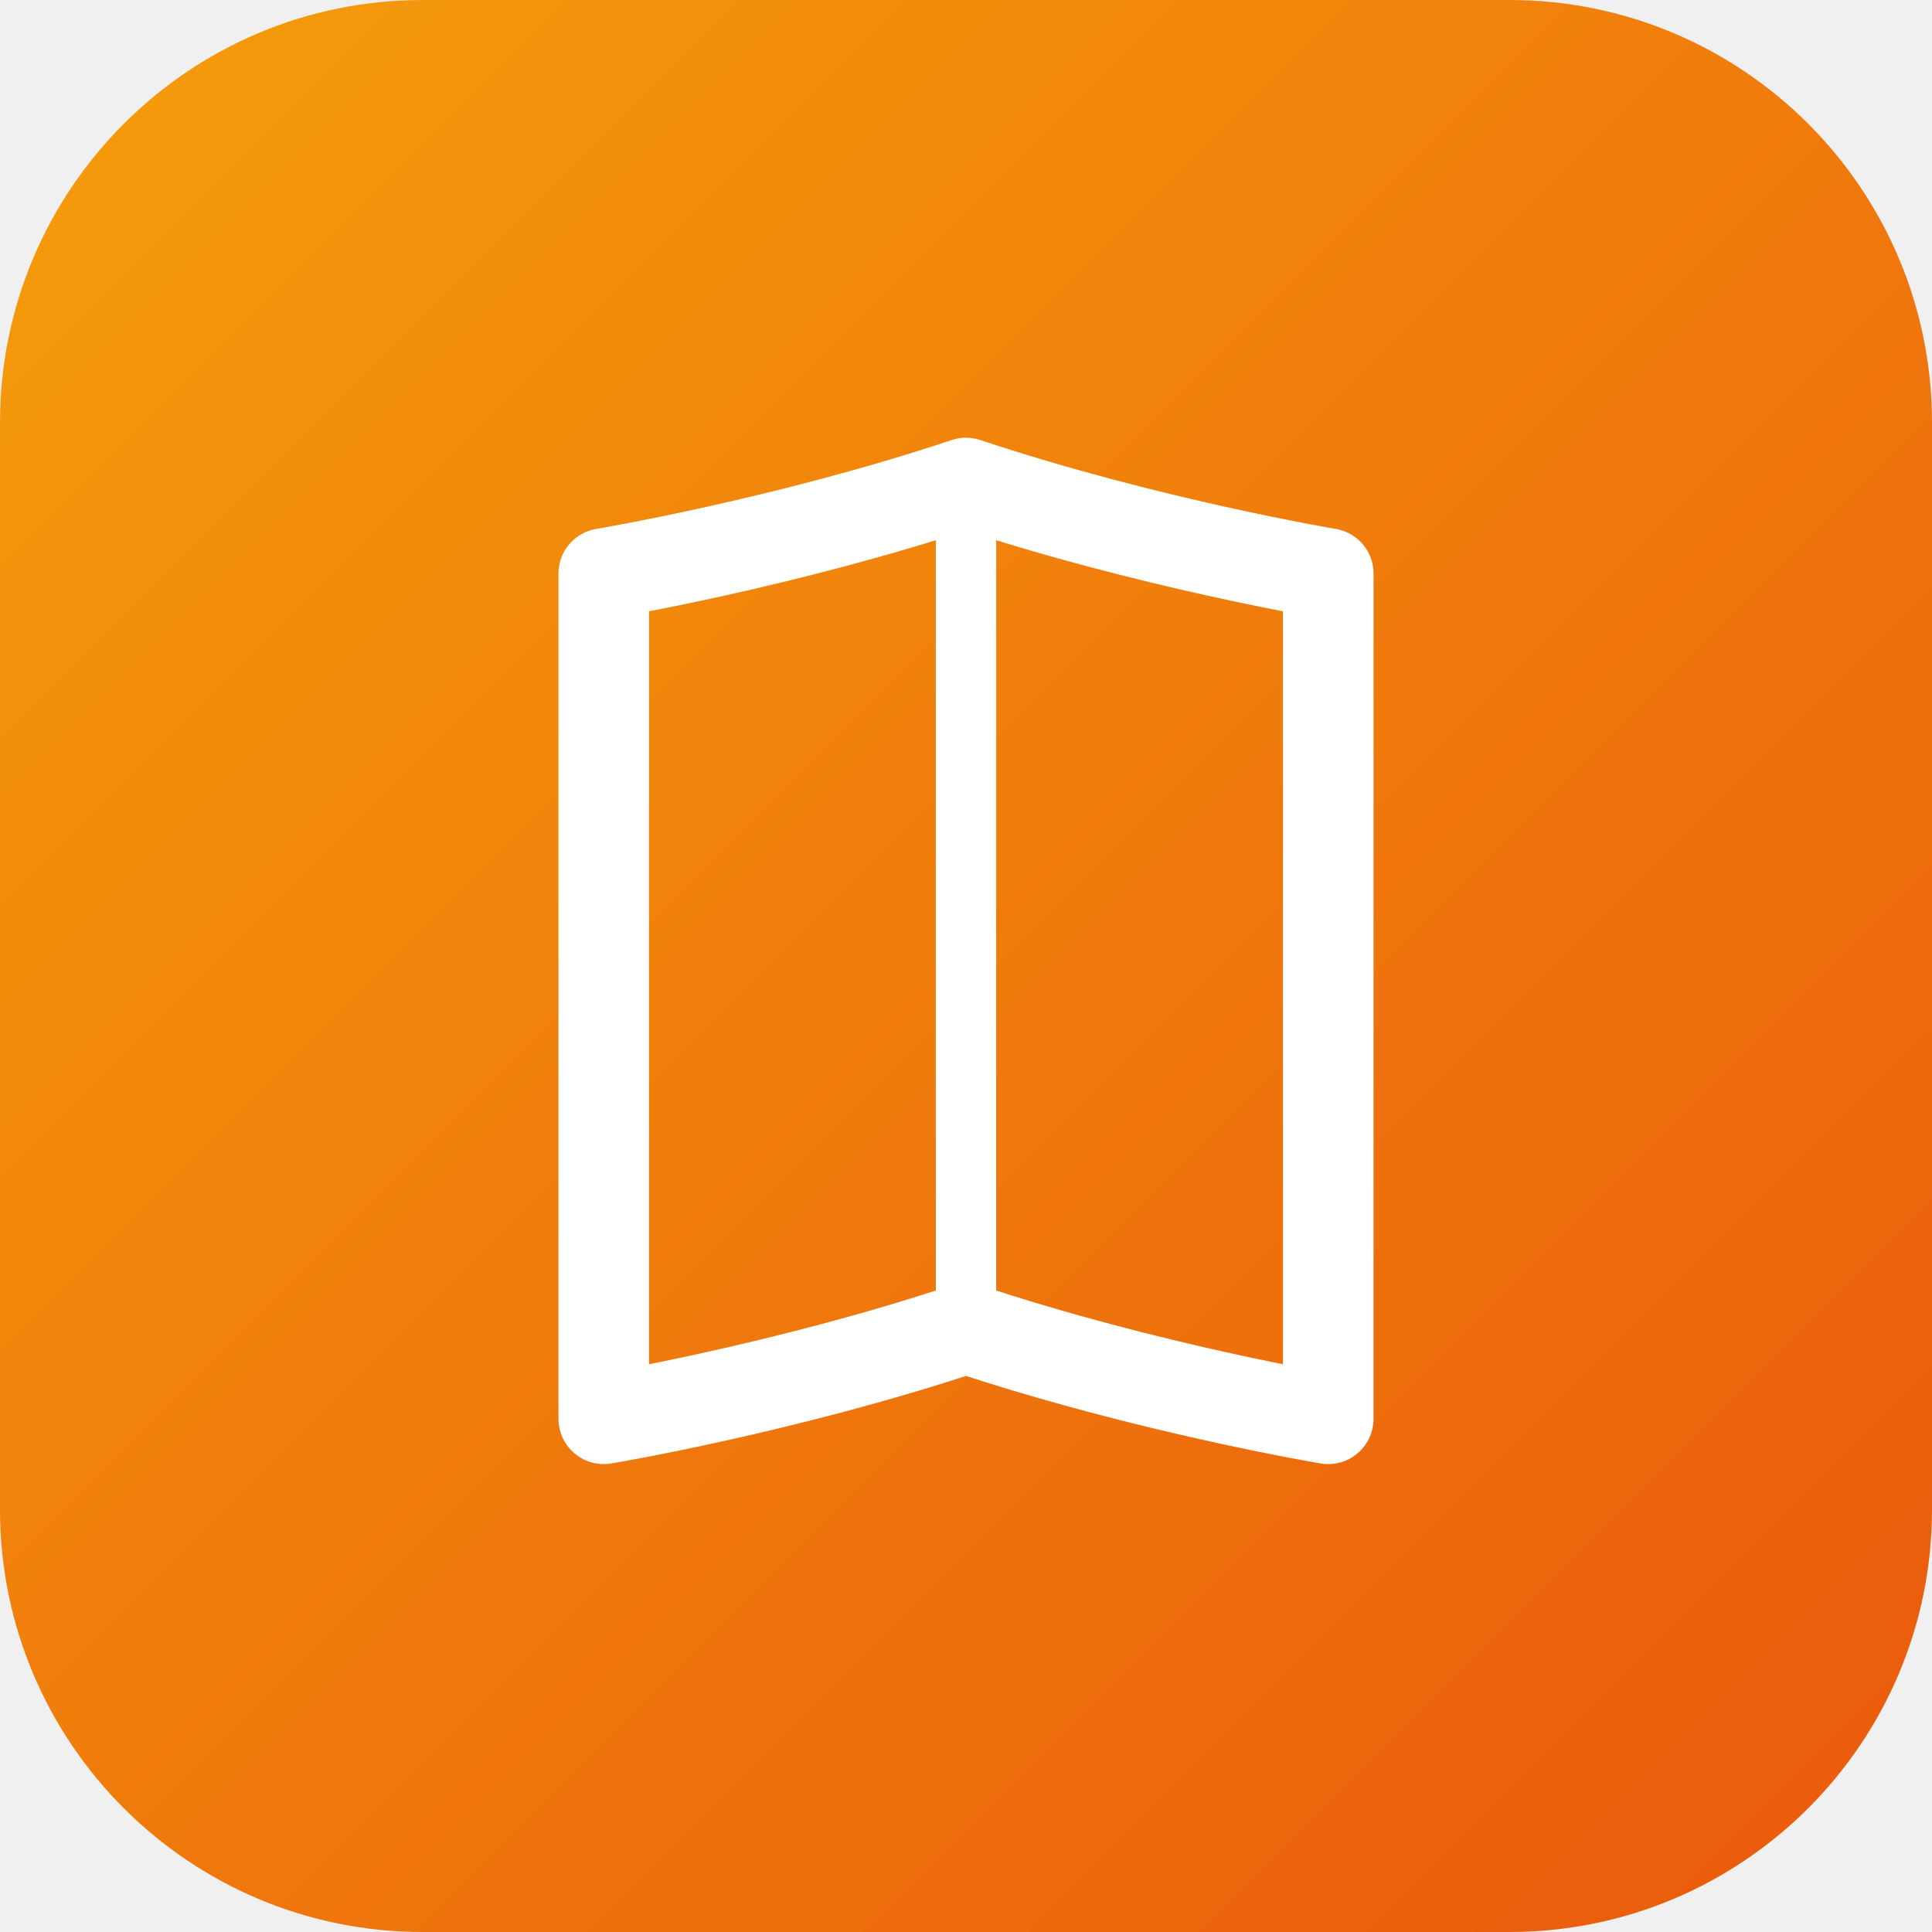
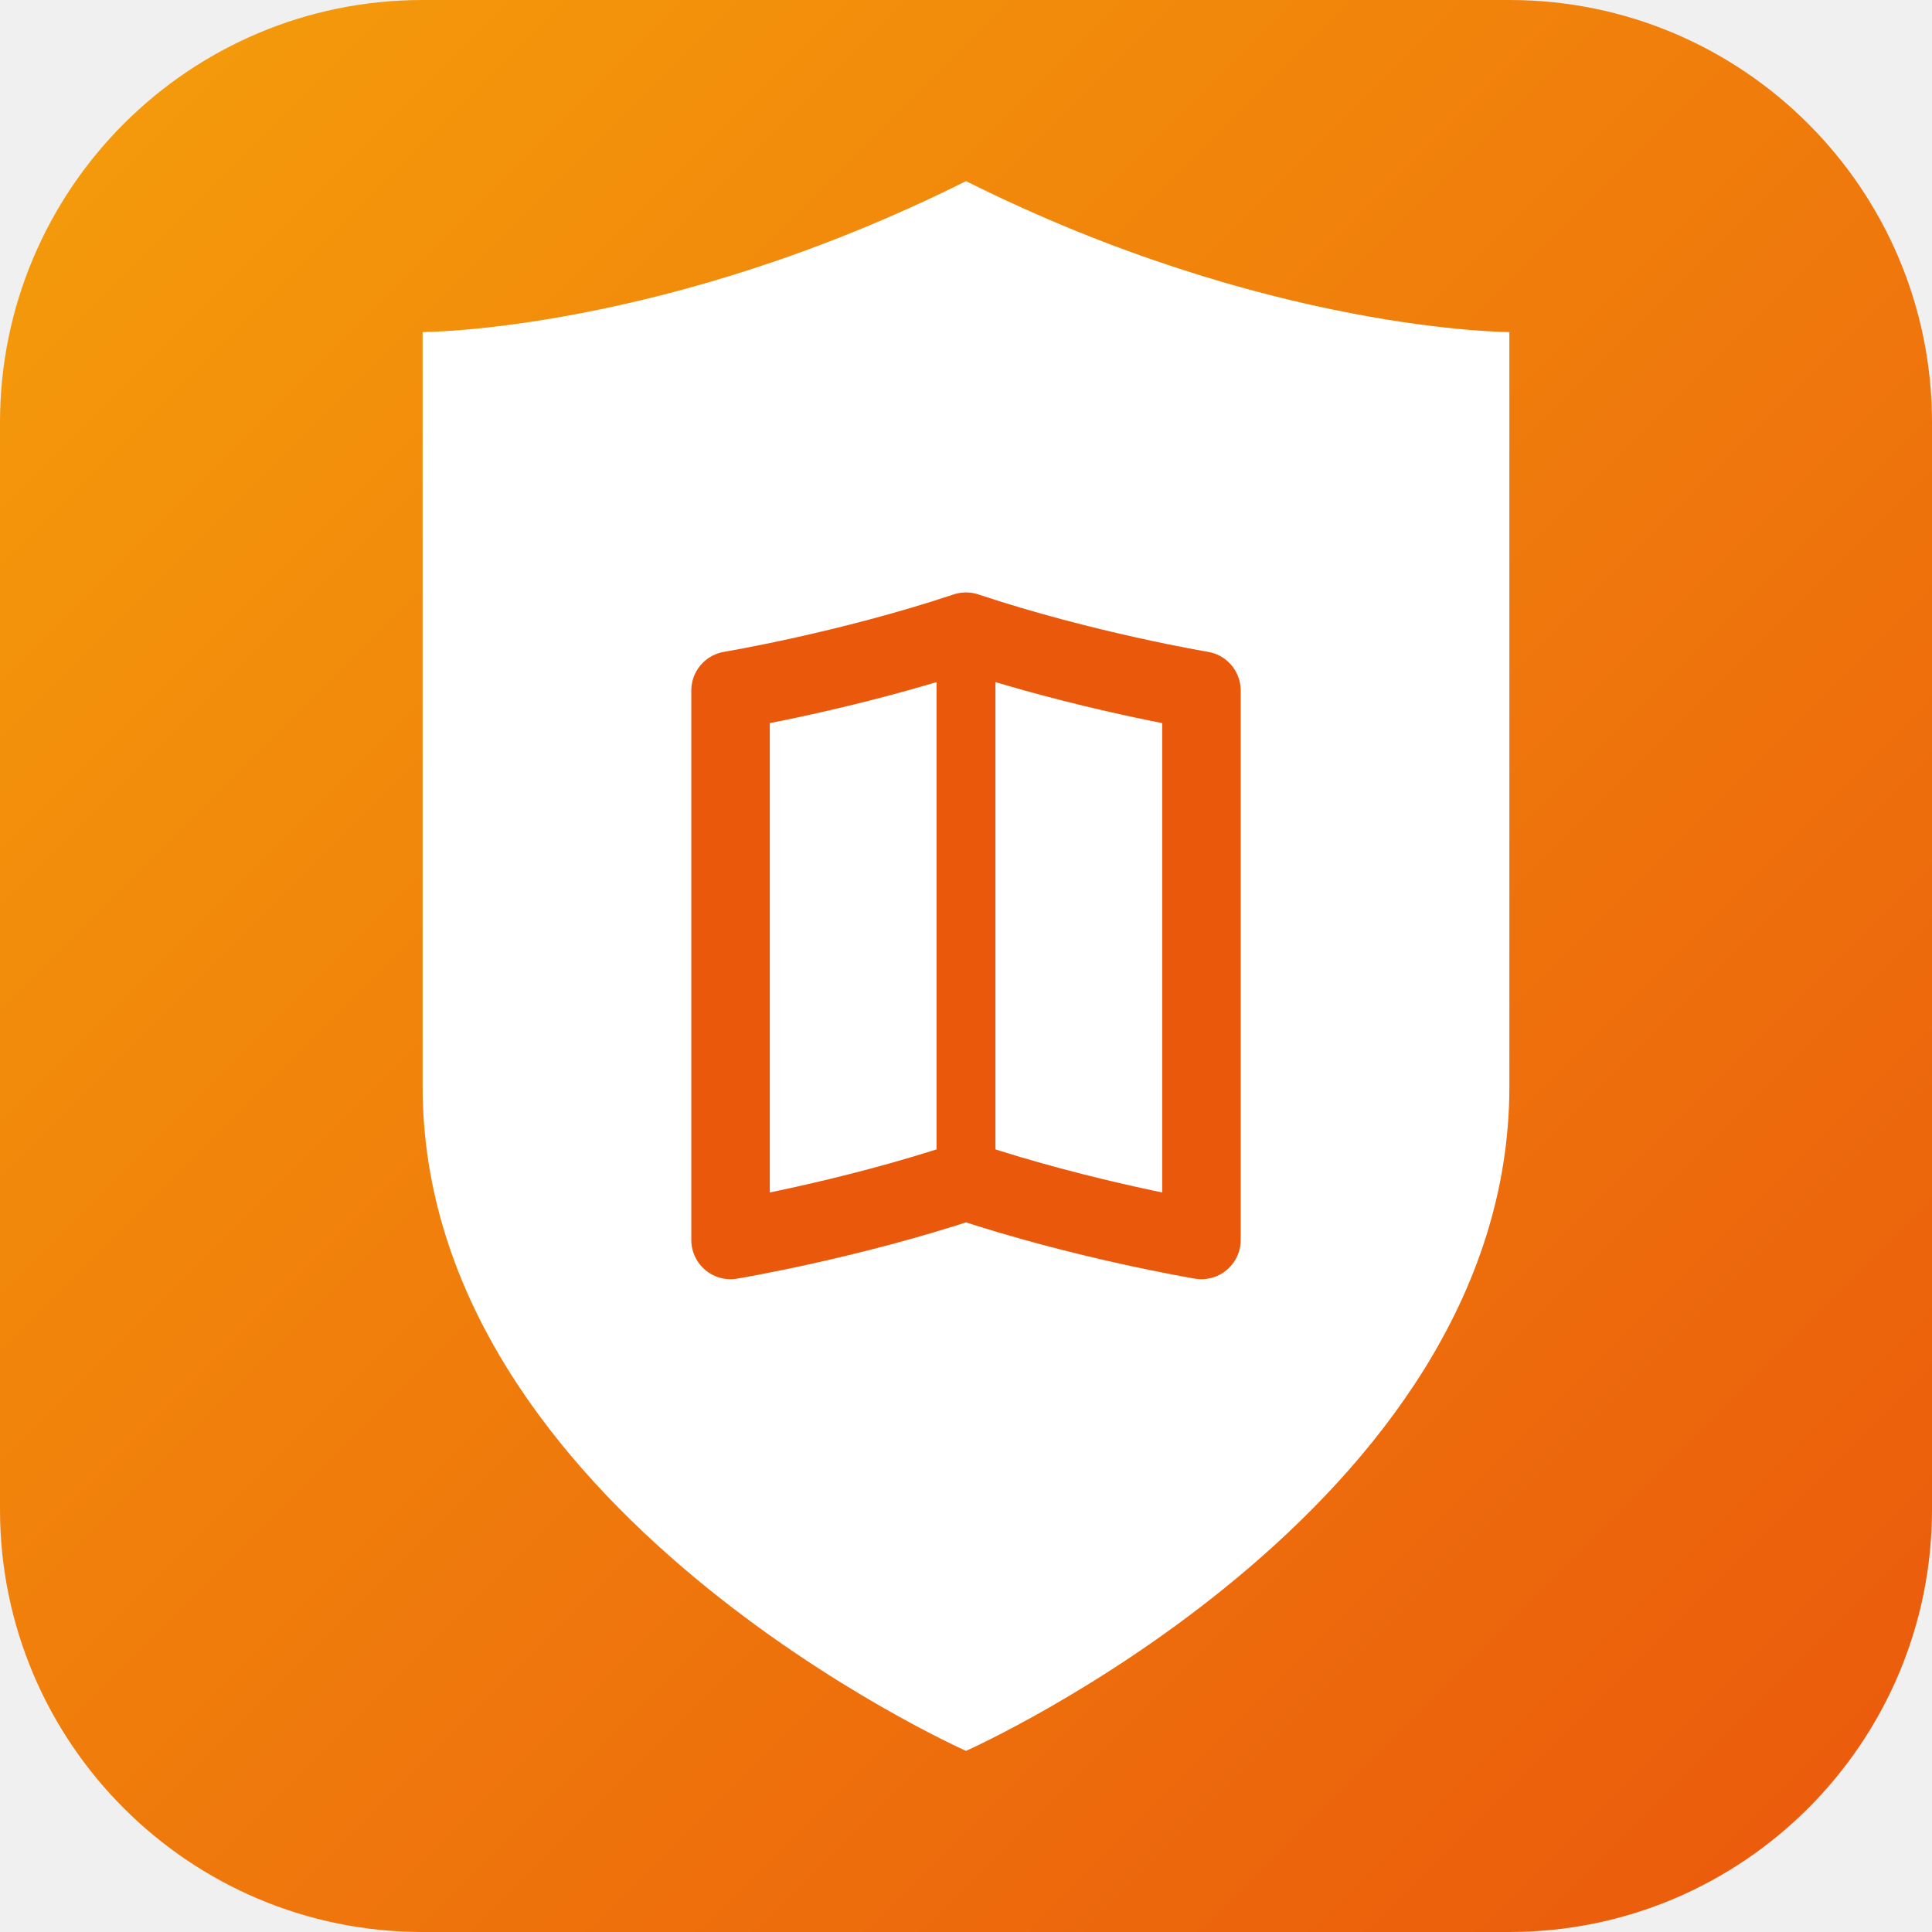
<svg xmlns="http://www.w3.org/2000/svg" viewBox="0 0 64 64">
  <defs>
    <linearGradient id="safereads-grad" x1="0%" y1="0%" x2="100%" y2="100%">
      <stop offset="0%" style="stop-color:#f59e0b" />
      <stop offset="100%" style="stop-color:#ea580c" />
    </linearGradient>
  </defs>
  <rect width="64" height="64" rx="14" fill="url(#safereads-grad)" />
-   <path d="M32 16c-6 2-12 3-12 3v28s6-1 12-3c6 2 12 3 12 3V19s-6-1-12-3z" fill="none" stroke="white" stroke-width="3" stroke-linejoin="round" />
-   <path d="M32 16v28" stroke="white" stroke-width="2" />
+   <path d="M32 6 C 22 11, 14 11, 14 11 L 14 36 C 14 50, 32 58, 32 58 C 32 58, 50 50, 50 36 L 50 11 C 50 11, 42 11, 32 6 Z" fill="white" />
+   <g transform="translate(32 31) scale(0.65) translate(-32 -31.5)">
+     <path d="M32 16c-6 2-12 3-12 3v28s6-1 12-3c6 2 12 3 12 3V19s-6-1-12-3z" fill="none" stroke="#ea580c" stroke-width="4" stroke-linejoin="round" />
+     <path d="M32 16v28" stroke="#ea580c" stroke-width="3" />
+   </g>
</svg>
